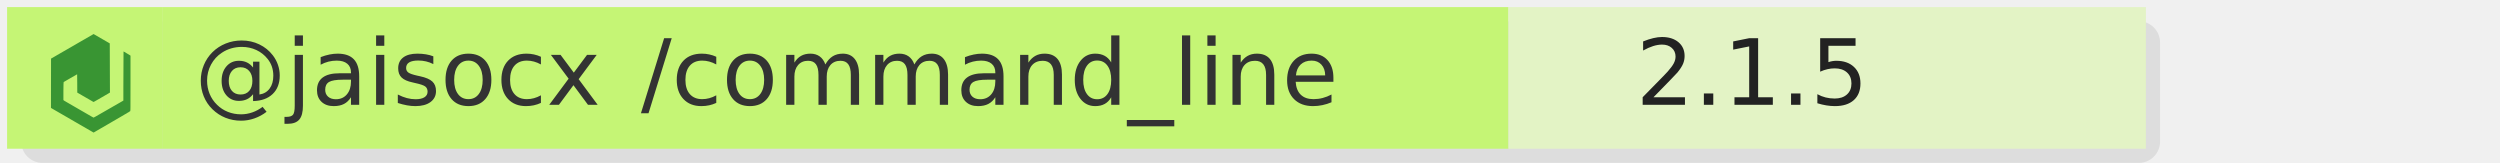
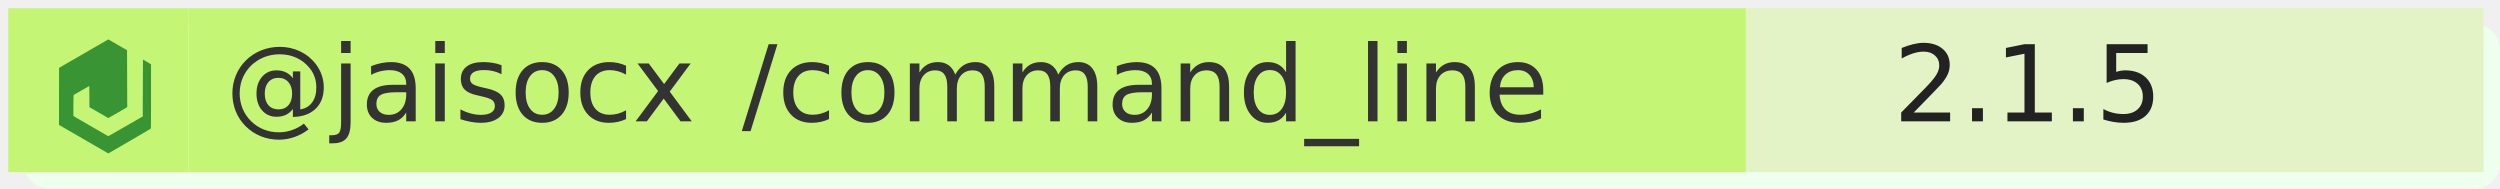
- <svg xmlns="http://www.w3.org/2000/svg" height="23" width="353" fill="#222222">
+ <svg xmlns="http://www.w3.org/2000/svg" height="23" width="305" fill="#222222">
  <g>
-     <rect x="3" y="3" width="302" height="20" fill="#ddd" rx="3" ry="3" />
+     <rect x="3" y="3" width="302" height="20" fill="#efe" rx="3" ry="3" />
    <rect x="1" y="1" width="22" height="20" fill="#c5f575" />
    <rect x="23" y="1" width="190" height="20" fill="#c5f575" />
    <rect x="213" y="1" width="90" height="20" fill="#e3f3c5" />
  </g>
  <g font-family="Verdana,Geneva,DejaVu Sans,sans-serif" text-rendering="geometricPrecision" font-size="129" transform="scale(0.1)">
    <text x="275" y="148" fill="#333" textLength="590">
                    @jaisocx
              </text>
    <text x="905" y="148" fill="#333" textLength="980">
                    /command_line
              </text>
    <text x="2310" y="148" fill="#222" textLength="400">
                    2.1.5
              </text>
  </g>
  <svg version="1.0" x="6" y="1" width="19" height="19" viewBox="0 0 19.0 19.0" preserveAspectRatio="xMidYMid meet">
    <g transform="translate(0.000,18) scale(0.0019,-0.0019)" fill="#399533" stroke="white">
      <path d="M2880 6941 c-503 -291 -1214 -702 -1580 -913 l-665 -384 -3 -1831 -2                 -1832 92 -54 c51 -30 149 -87 218 -127 625 -361 706 -408 747 -431 21 -12 90                 -52 153 -88 63 -37 180 -105 260 -151 80 -46 192 -111 250 -145 58 -34 125                 -73 150 -87 69 -38 365 -209 453 -262 43 -25 80 -46 82 -46 2 0 47 -26 102                 -58 54 -32 118 -70 143 -84 25 -14 133 -76 240 -138 107 -62 214 -124 238                 -138 l42 -24 128 75 c70 41 148 86 173 101 26 14 99 57 164 96 65 38 120 70                 122 70 3 0 53 29 112 63 58 35 198 117 311 182 113 65 252 146 310 180 58 35                 123 73 145 85 59 33 279 161 455 265 85 50 162 94 170 98 17 8 30 16 215 128                 72 43 136 79 143 79 7 0 12 4 12 9 0 5 8 11 18 15 9 3 42 22 72 41 30 19 63                 38 73 41 9 4 17 10 17 15 0 5 7 9 15 9 9 0 18 7 21 15 4 8 12 15 18 15 7 0 20                 6 29 13 16 11 17 145 17 2067 l0 2055 -47 33 c-44 30 -229 142 -398 240 -38                 23 -71 40 -73 38 -5 -6 -12 -1547 -12 -2687 l0 -964 -86 -50 c-114 -66 -119                 -69 -264 -152 -69 -39 -171 -98 -228 -132 -57 -34 -105 -61 -107 -61 -2 0 -36                 -19 -77 -43 -40 -24 -93 -55 -118 -69 -25 -14 -119 -68 -210 -120 -254 -146                 -829 -477 -978 -562 -74 -42 -139 -76 -146 -76 -6 0 -63 30 -126 66 -235 135                 -398 229 -510 295 -63 36 -131 76 -150 86 -19 11 -123 71 -230 133 -107 62                 -251 146 -320 186 -69 39 -198 114 -286 165 -89 52 -263 153 -388 224 -213                 123 -226 132 -232 164 -4 19 -4 323 0 675 5 478 10 643 19 649 7 4 75 44 152                 88 77 45 212 123 300 174 427 248 544 315 549 315 3 0 7 -306 8 -681 l3 -681                 130 -75 c72 -42 186 -108 255 -148 69 -39 184 -105 255 -147 72 -41 195 -112                 275 -158 80 -46 178 -103 218 -127 40 -23 77 -43 81 -43 9 0 42 19 336 190                 260 152 708 412 755 438 25 14 62 36 84 50 l39 24 -7 1826 -7 1827 -87 51                 c-238 139 -1111 644 -1114 644 -2 0 -415 -238 -918 -529z m3650 -5141 c0 -5                 -4 -10 -10 -10 -5 0 -10 5 -10 10 0 6 5 10 10 10 6 0 10 -4 10 -10z" />
    </g>
  </svg>
</svg>
